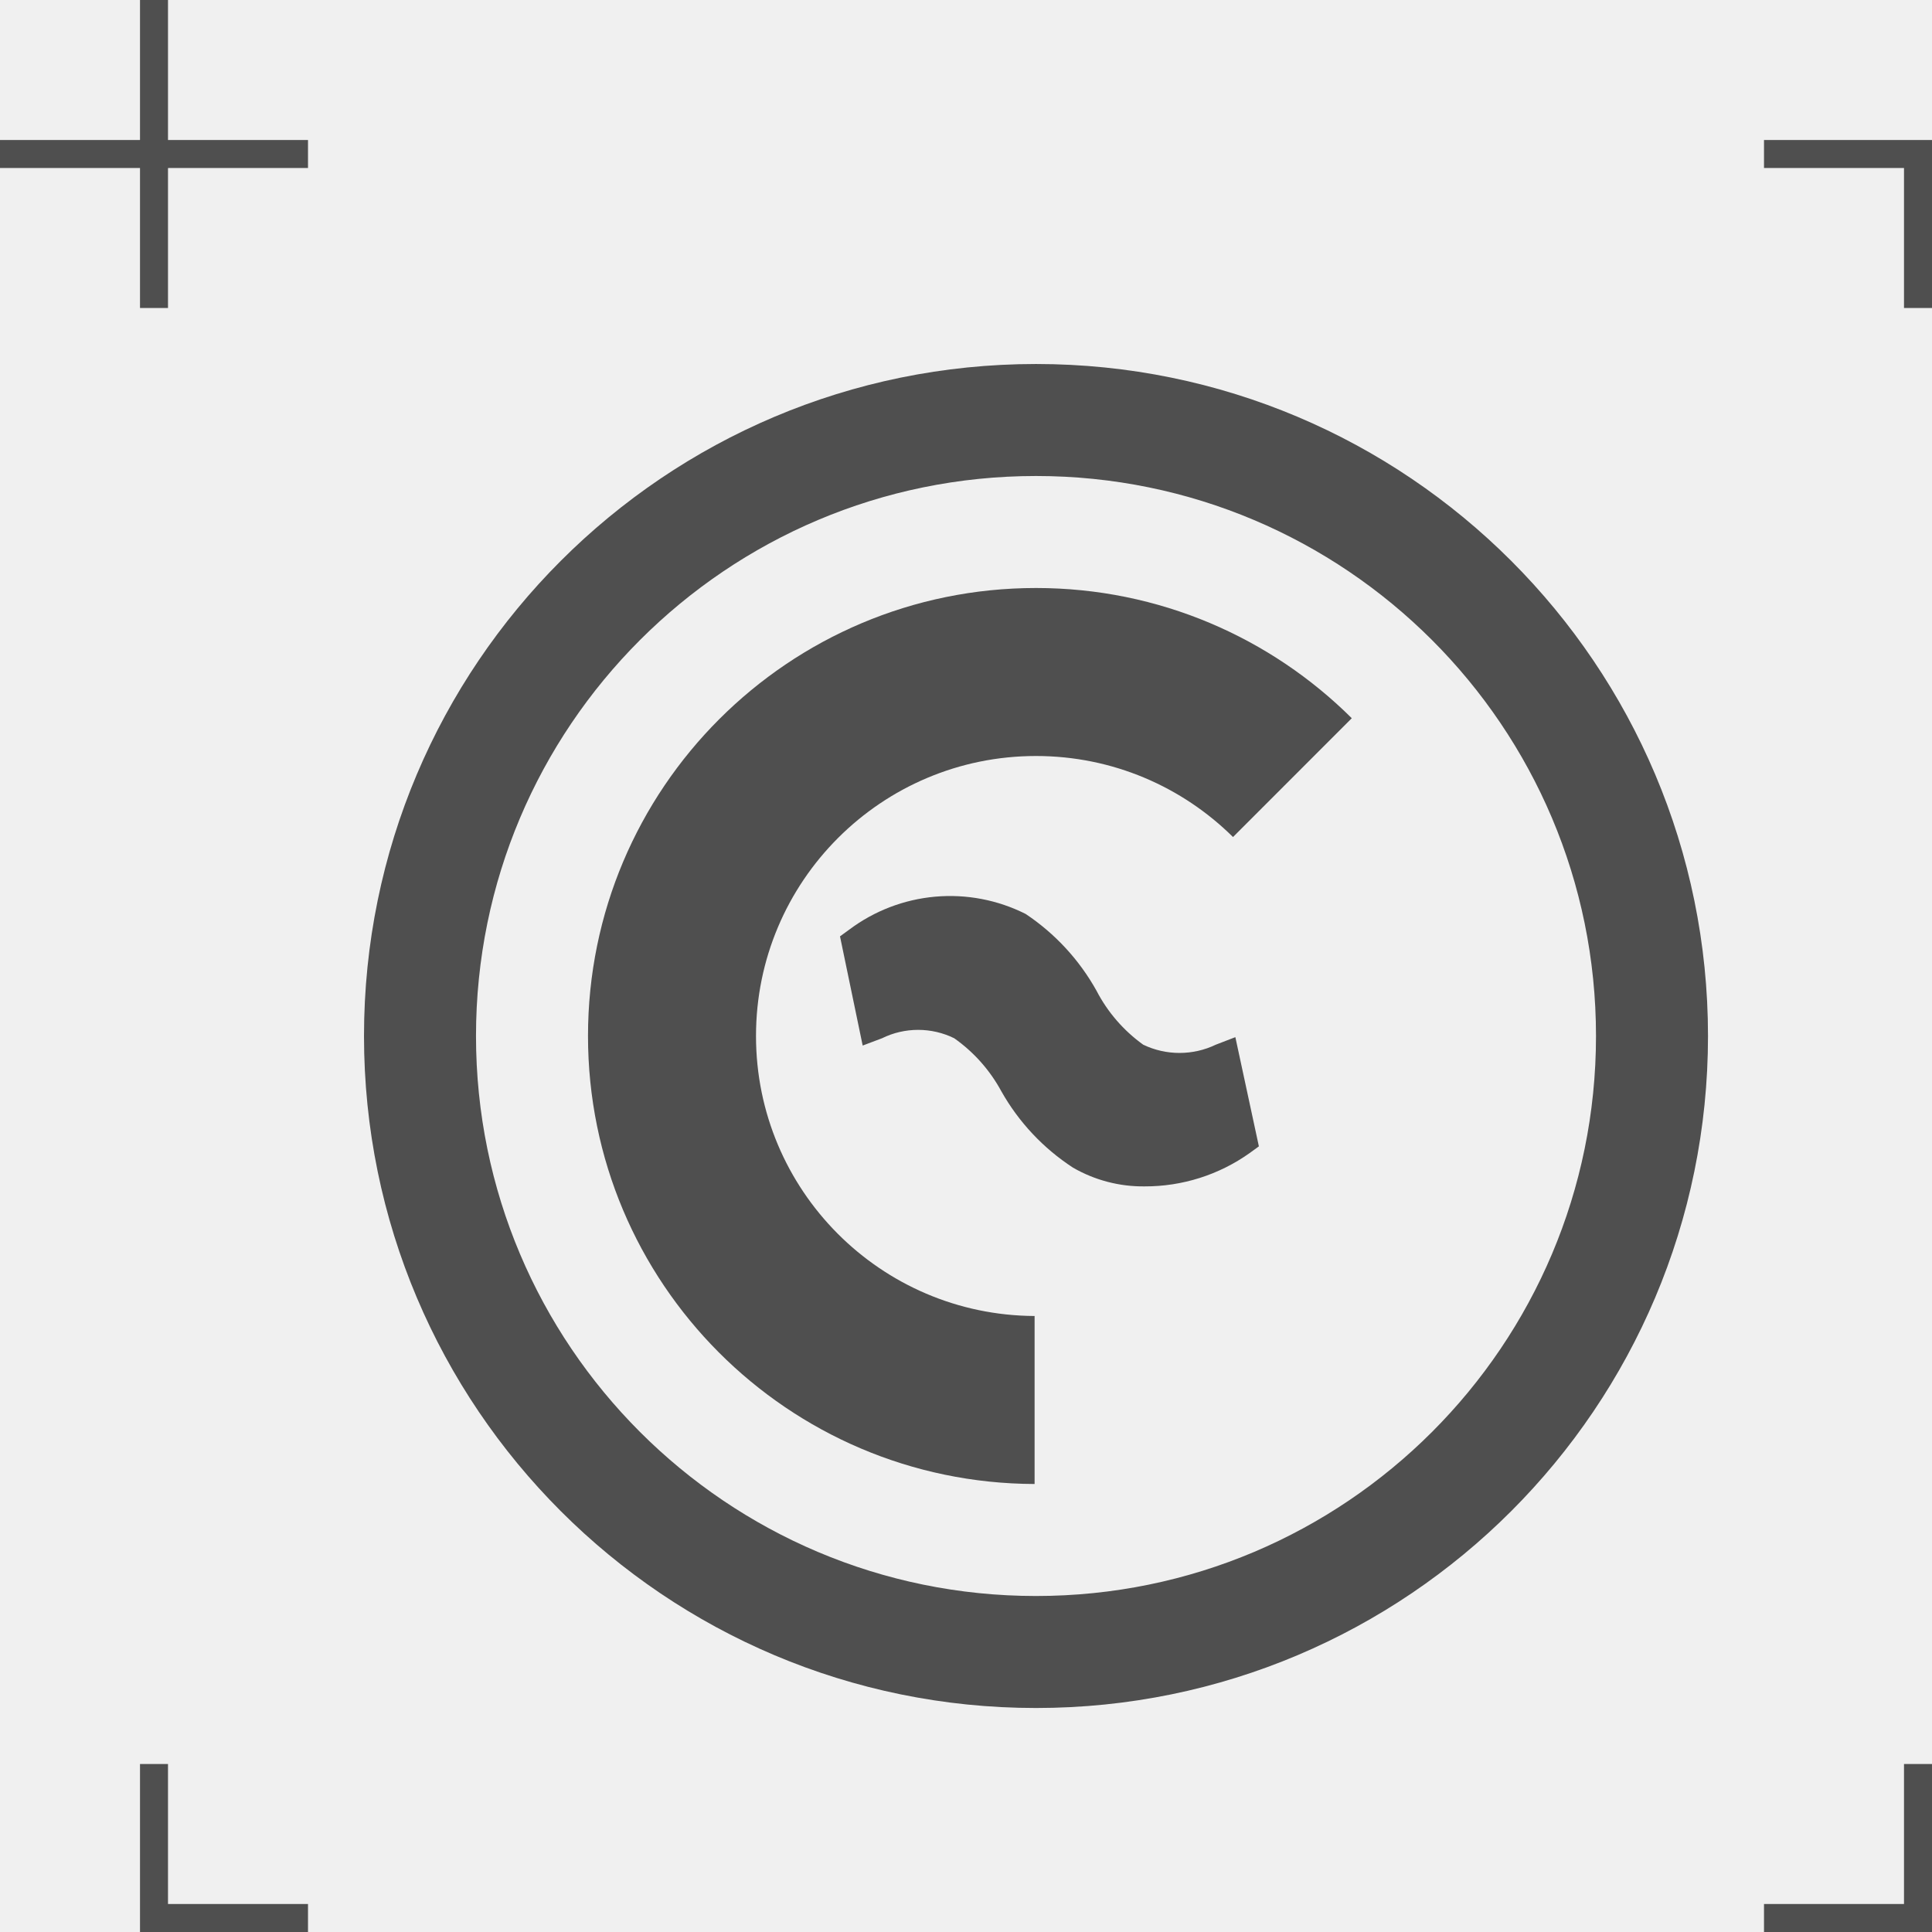
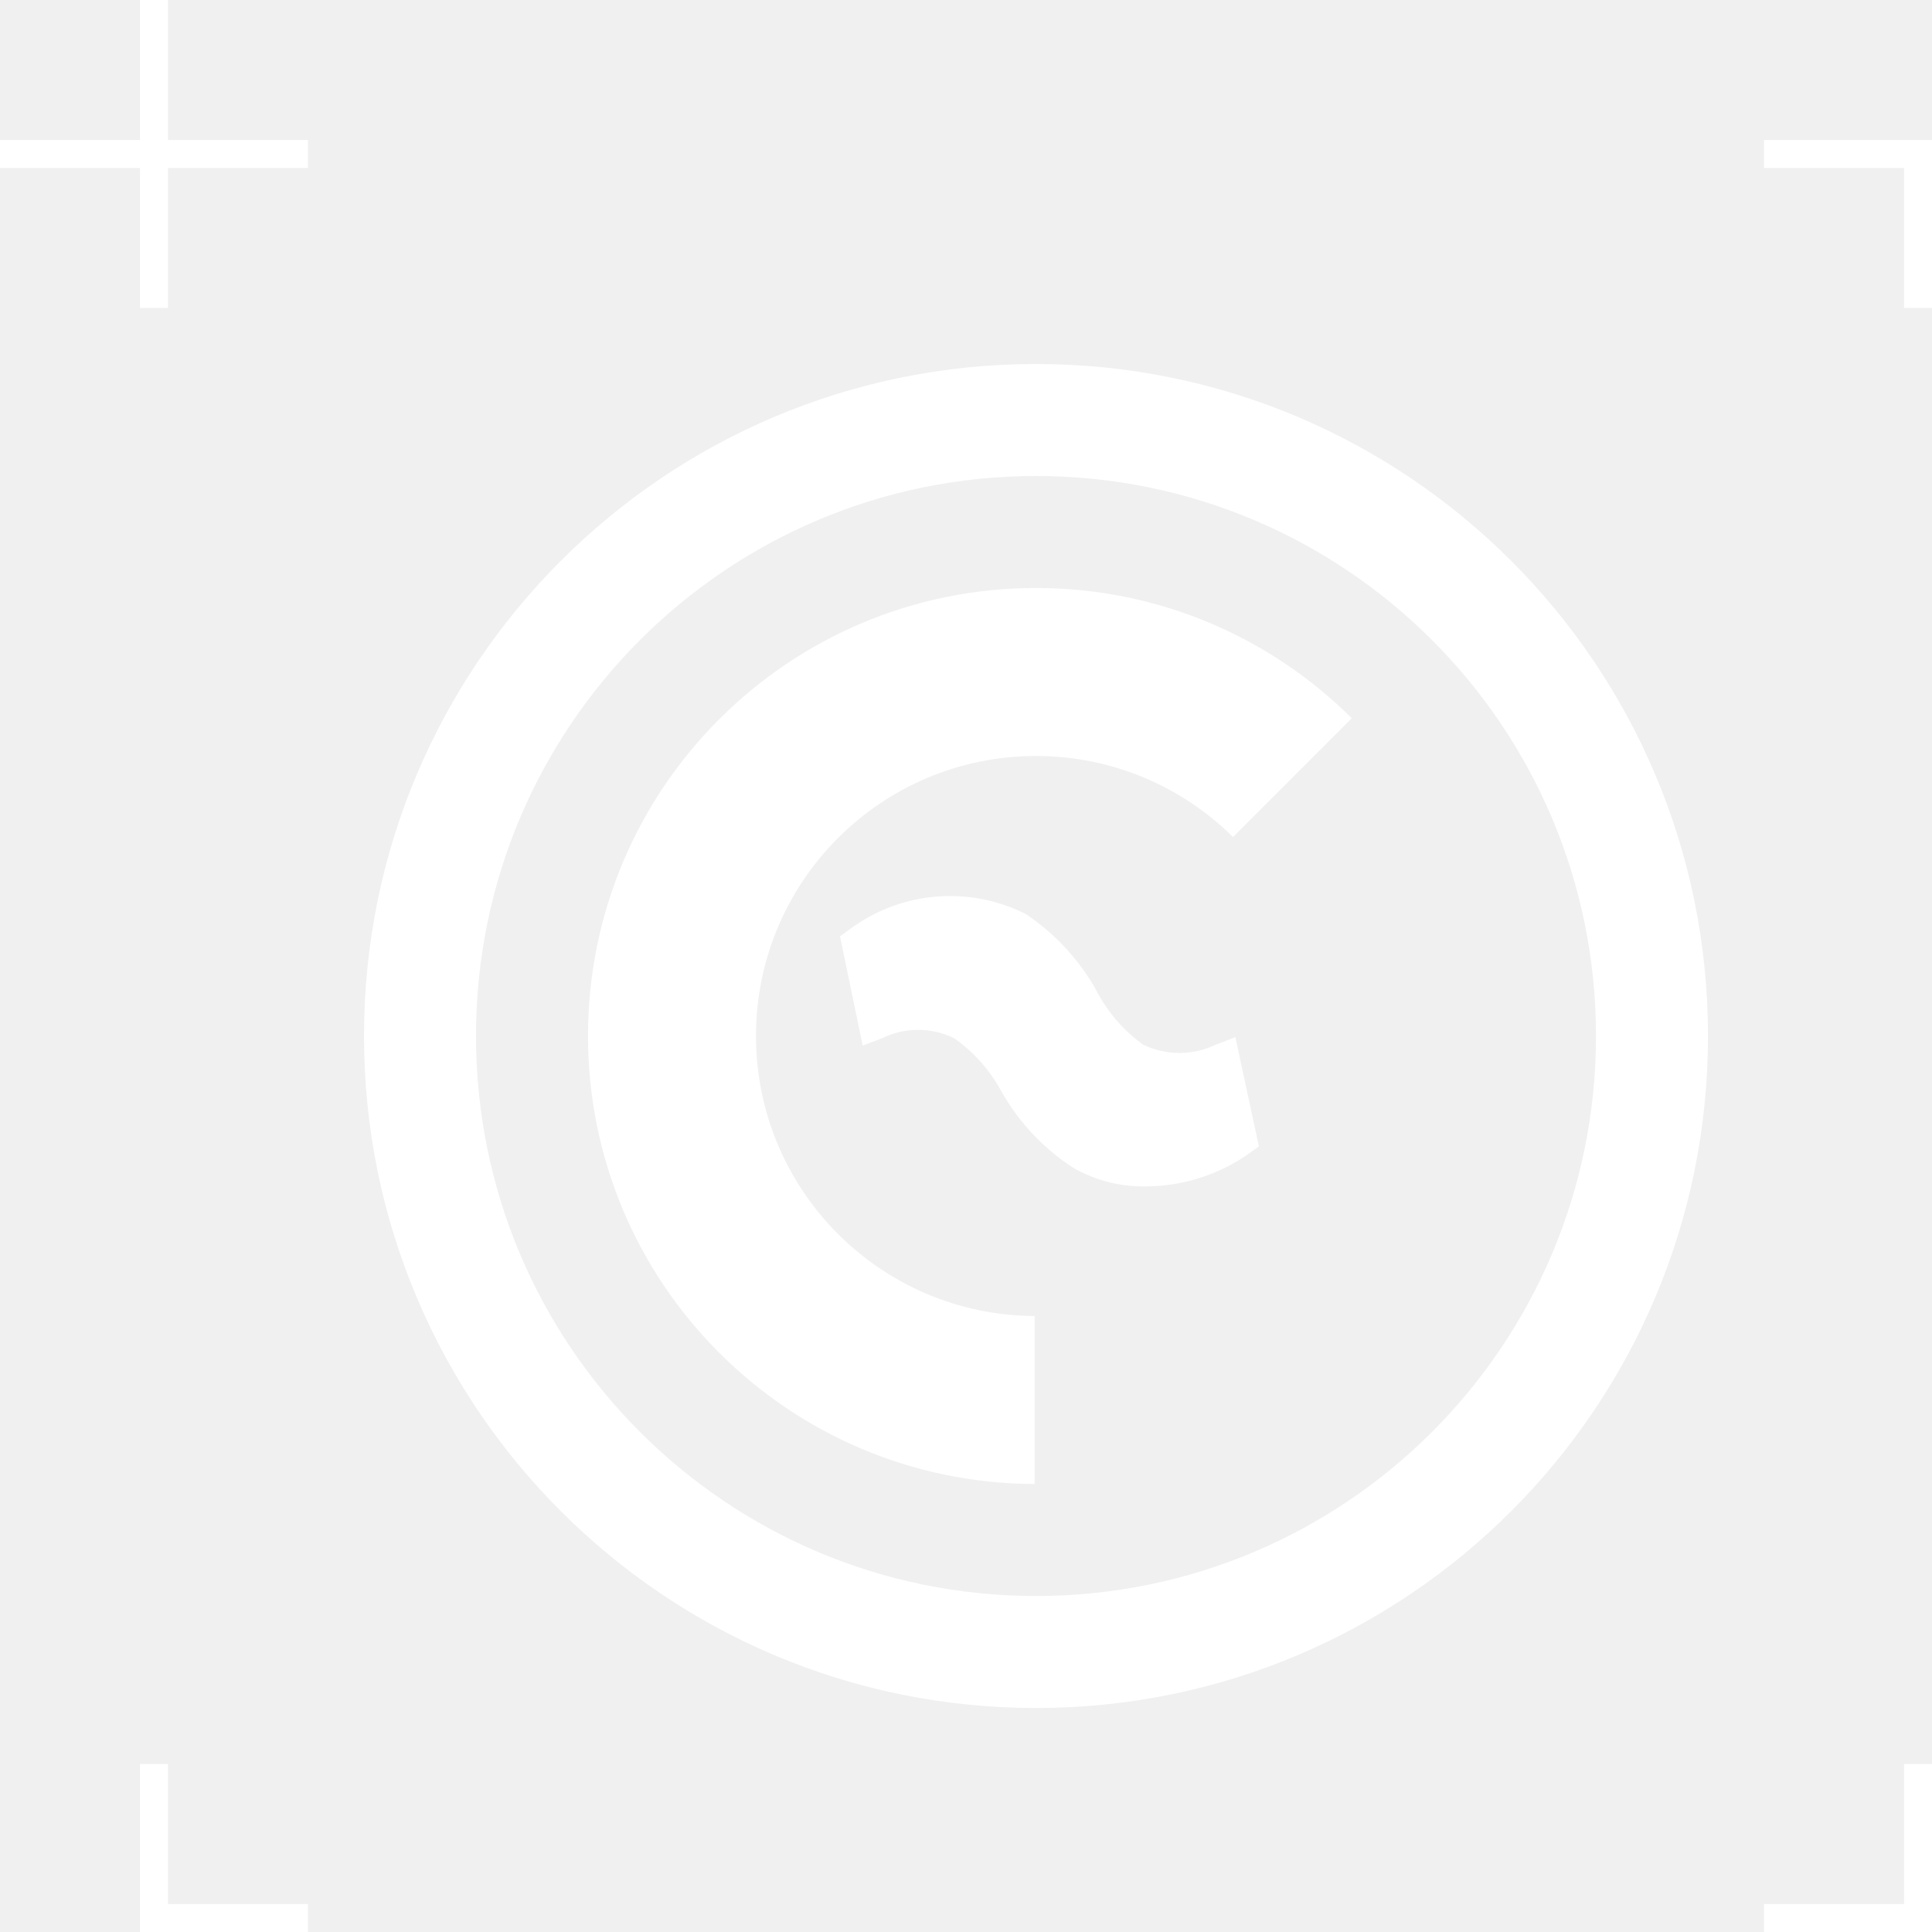
<svg xmlns="http://www.w3.org/2000/svg" width="69" height="69" viewBox="0 0 69 69" fill="none">
-   <path d="M44.12 37.041L43.42 37.311C43.016 37.505 42.573 37.605 42.125 37.605C41.677 37.605 41.234 37.505 40.83 37.311C40.129 36.808 39.557 36.147 39.16 35.381C38.547 34.28 37.679 33.34 36.63 32.641C35.632 32.139 34.513 31.925 33.4 32.024C32.287 32.123 31.224 32.53 30.33 33.201L30 33.441L30.81 37.341L31.5 37.081C31.901 36.883 32.343 36.781 32.79 36.781C33.237 36.781 33.679 36.883 34.08 37.081C34.778 37.573 35.353 38.22 35.76 38.971C36.381 40.074 37.26 41.01 38.32 41.701C39.098 42.15 39.982 42.382 40.88 42.371C42.224 42.375 43.535 41.959 44.63 41.181L44.96 40.941L44.12 37.041Z" fill="#4F4F4F" />
-   <path d="M48.278 25.651C45.386 22.776 41.4 21 37 21C28.163 21 21 28.163 21 37C21 45.82 28.136 52.973 36.95 53V47C31.45 46.973 27 42.506 27 37C27 31.477 31.477 27 37 27C39.743 27 42.229 28.105 44.036 29.894L48.278 25.651Z" fill="#4F4F4F" />
-   <path fill-rule="evenodd" clip-rule="evenodd" d="M37 57C48.046 57 57 48.046 57 37C57 25.954 48.046 17 37 17C25.954 17 17 25.954 17 37C17 48.046 25.954 57 37 57ZM37 61C50.255 61 61 50.255 61 37C61 23.745 50.255 13 37 13C23.745 13 13 23.745 13 37C13 50.255 23.745 61 37 61Z" fill="#4F4F4F" />
-   <path fill-rule="evenodd" clip-rule="evenodd" d="M11 5L11 6L6 6L6 11L5 11L5 5L11 5Z" fill="#4F4F4F" />
-   <path fill-rule="evenodd" clip-rule="evenodd" d="M0 6L1.31134e-07 5L5 5L5 6.55671e-07L6 7.86805e-07L6 6L0 6Z" fill="#4F4F4F" />
-   <path fill-rule="evenodd" clip-rule="evenodd" d="M5 63H6V68H11V69H5V63Z" fill="#4F4F4F" />
-   <path fill-rule="evenodd" clip-rule="evenodd" d="M63 69L63 68L68 68L68 63L69 63L69 69L63 69Z" fill="#4F4F4F" />
-   <path fill-rule="evenodd" clip-rule="evenodd" d="M69 11L68 11L68 6L63 6L63 5L69 5L69 11Z" fill="#4F4F4F" />
+   <path d="M44.12 37.041L43.42 37.311C43.016 37.505 42.573 37.605 42.125 37.605C41.677 37.605 41.234 37.505 40.83 37.311C40.129 36.808 39.557 36.147 39.16 35.381C38.547 34.28 37.679 33.34 36.63 32.641C35.632 32.139 34.513 31.925 33.4 32.024C32.287 32.123 31.224 32.53 30.33 33.201L30 33.441L30.81 37.341L31.5 37.081C31.901 36.883 32.343 36.781 32.79 36.781C33.237 36.781 33.679 36.883 34.08 37.081C34.778 37.573 35.353 38.22 35.76 38.971C36.381 40.074 37.26 41.01 38.32 41.701C39.098 42.15 39.982 42.382 40.88 42.371C42.224 42.375 43.535 41.959 44.63 41.181L44.96 40.941L44.12 37.041Z" fill="#FFFFFF" />
+   <path d="M48.278 25.651C45.386 22.776 41.4 21 37 21C28.163 21 21 28.163 21 37C21 45.82 28.136 52.973 36.95 53V47C31.45 46.973 27 42.506 27 37C27 31.477 31.477 27 37 27C39.743 27 42.229 28.105 44.036 29.894L48.278 25.651Z" fill="#FFFFFF" />
+   <path fill-rule="evenodd" clip-rule="evenodd" d="M37 57C48.046 57 57 48.046 57 37C57 25.954 48.046 17 37 17C25.954 17 17 25.954 17 37C17 48.046 25.954 57 37 57ZM37 61C50.255 61 61 50.255 61 37C61 23.745 50.255 13 37 13C23.745 13 13 23.745 13 37C13 50.255 23.745 61 37 61Z" fill="#FFFFFF" />
+   <path fill-rule="evenodd" clip-rule="evenodd" d="M11 5L11 6L6 6L6 11L5 11L5 5L11 5Z" fill="#FFFFFF" />
+   <path fill-rule="evenodd" clip-rule="evenodd" d="M0 6L1.31134e-07 5L5 5L5 6.55671e-07L6 7.86805e-07L6 6L0 6Z" fill="#FFFFFF" />
+   <path fill-rule="evenodd" clip-rule="evenodd" d="M5 63H6V68H11V69H5V63Z" fill="#FFFFFF" />
+   <path fill-rule="evenodd" clip-rule="evenodd" d="M63 69L63 68L68 68L68 63L69 63L69 69L63 69Z" fill="#FFFFFF" />
+   <path fill-rule="evenodd" clip-rule="evenodd" d="M69 11L68 11L68 6L63 6L63 5L69 5L69 11Z" fill="#FFFFFF" />
  <g clip-path="url(#clip0_108_17)">
-     <rect x="36.95" y="35.5" width="0.1" height="3" fill="#4F4F4F" />
-     <rect x="38.5" y="36.95" width="0.1" height="3" transform="rotate(90 38.5 36.95)" fill="#4F4F4F" />
+     <rect x="36.95" y="35.5" width="0.1" height="3" fill="#FFFFFF" />
+     <rect x="38.5" y="36.95" width="0.1" height="3" transform="rotate(90 38.5 36.95)" fill="#FFFFFF" />
  </g>
  <defs>
    <clipPath id="clip0_108_17">
      <rect width="3" height="3" fill="white" transform="translate(35.5 35.5)" />
    </clipPath>
  </defs>
</svg>
